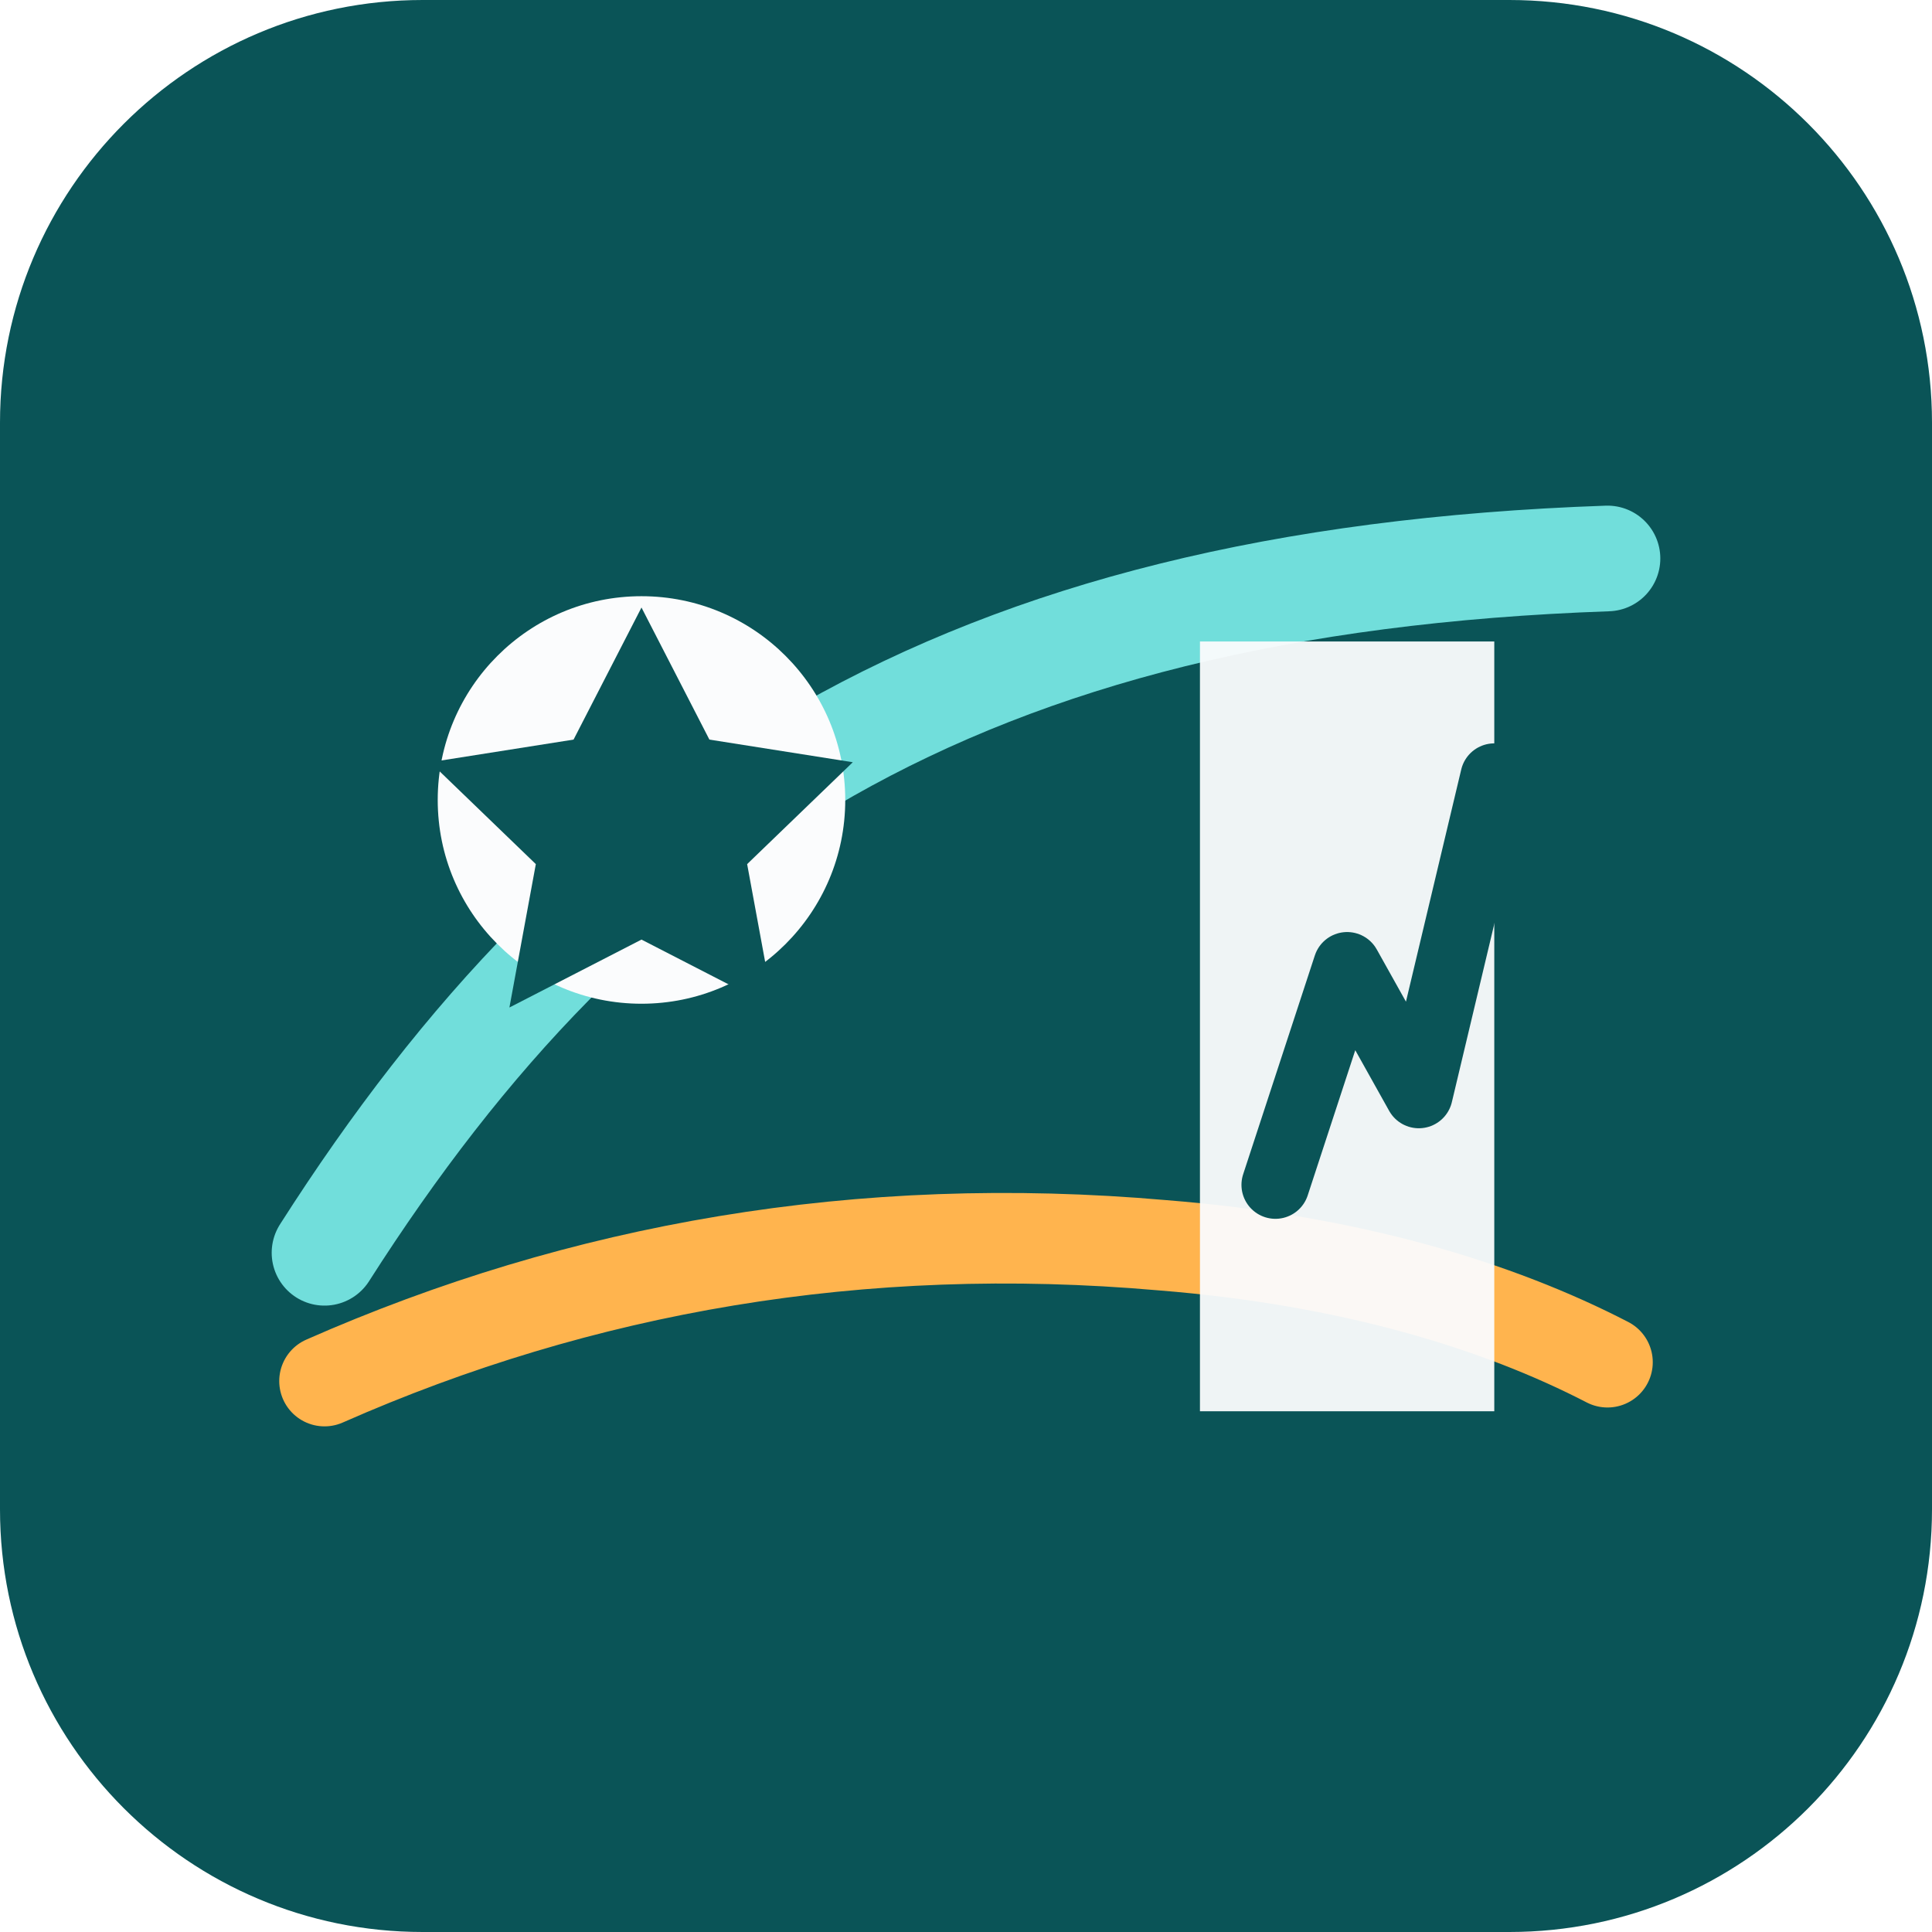
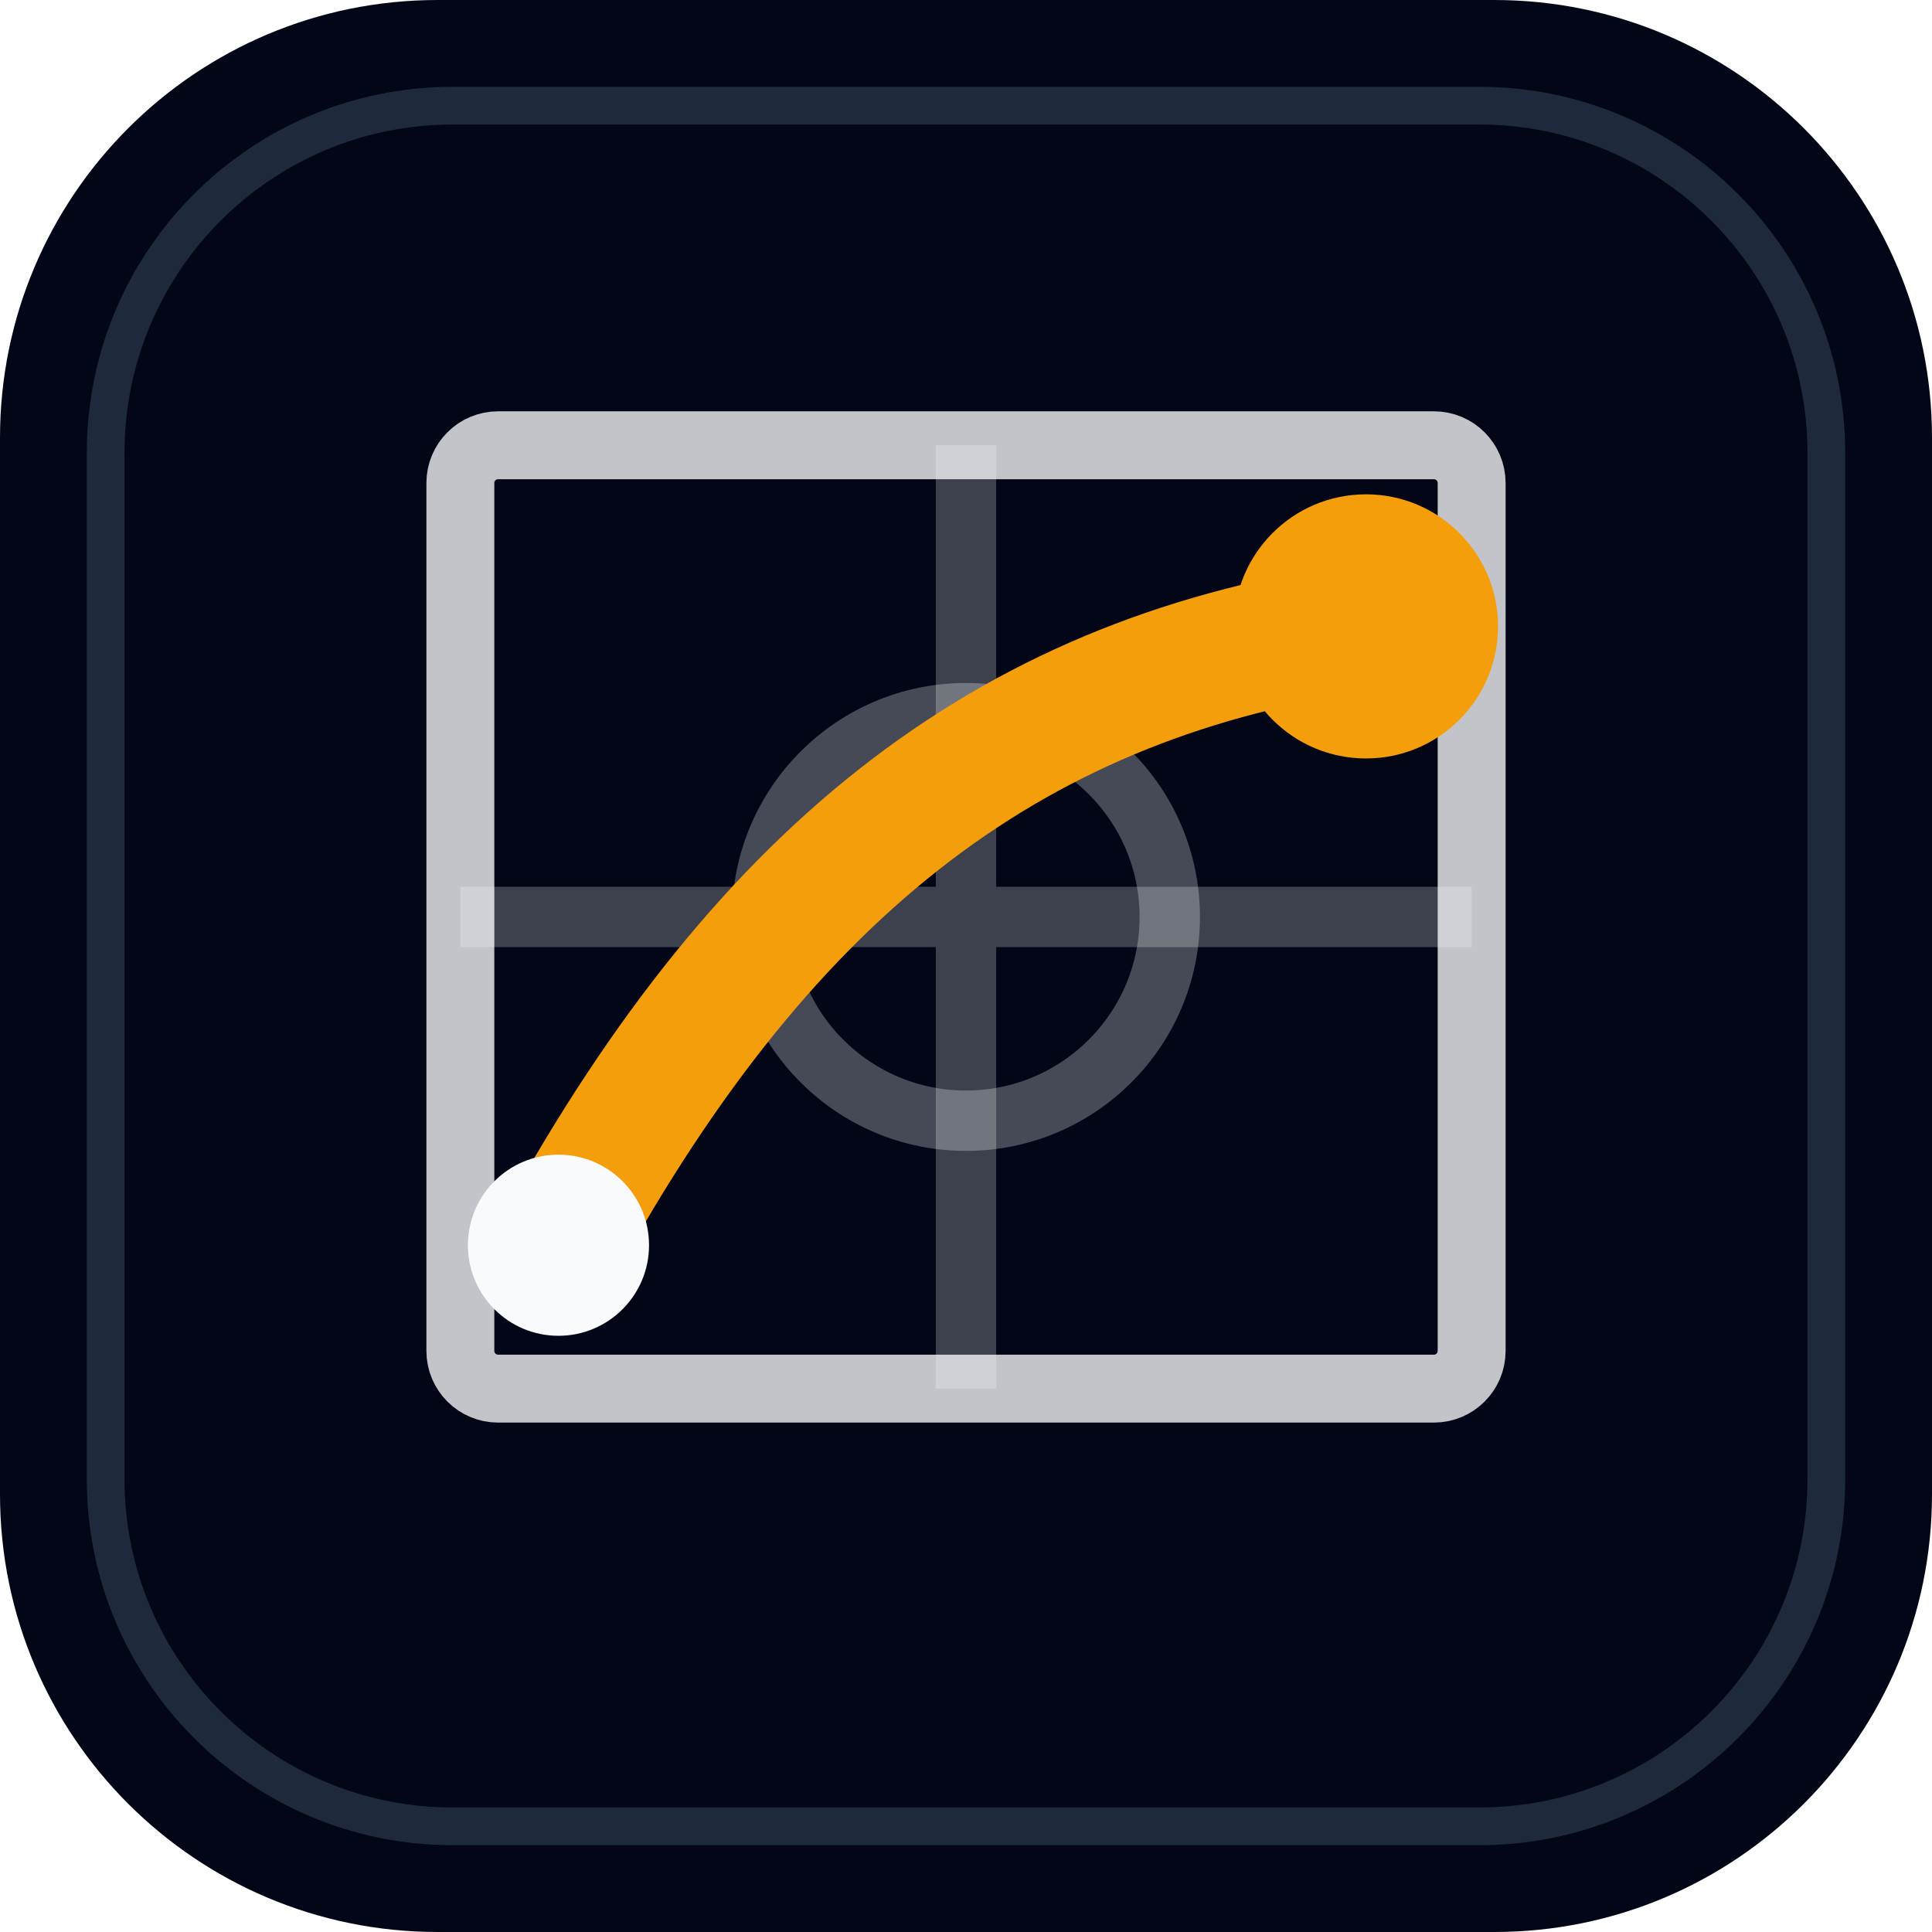
<svg xmlns="http://www.w3.org/2000/svg" viewBox="0 0 512 512" role="img" aria-label="足球胜率研究">
-   <rect width="512" height="512" rx="112" fill="#0a5457" />
-   <path d="M86 332c74-116 168-178 340-184" fill="none" stroke="#71dedb" stroke-width="28" stroke-linecap="round" />
-   <path d="M86 366c68-30 142-43 222-36 50 4 89 16 118 31" fill="none" stroke="#ffb44e" stroke-width="24" stroke-linecap="round" />
-   <circle cx="170" cy="212" r="54" fill="#fbfcfd" />
-   <path d="M170 161l18 35 38 6-28 27 7 38-35-18-35 18 7-38-28-27 38-6z" fill="#0a5457" />
-   <path d="M318 170h78v204h-78z" fill="#fbfcfd" opacity=".95" />
-   <path d="M338 314l19-58 19 34 20-84" fill="none" stroke="#0a5457" stroke-width="18" stroke-linecap="round" stroke-linejoin="round" />
+   <rect width="512" height="512" rx="116" fill="#020617" />
+   <rect x="28" y="28" width="456" height="456" rx="92" fill="none" stroke="#1e293b" stroke-width="10" />
+   <rect x="122" y="118" width="268" height="250" rx="10" fill="none" stroke="#f8fafc" stroke-opacity=".78" stroke-width="18" />
+   <path d="M256 118v250M122 243h268" stroke="#f8fafc" stroke-opacity=".24" stroke-width="16" />
+   <circle cx="256" cy="243" r="54" fill="none" stroke="#f8fafc" stroke-opacity=".28" stroke-width="16" />
+   <path d="M148 330c56-102 122-151 214-164" fill="none" stroke="#f59e0b" stroke-width="34" stroke-linecap="round" />
+   <circle cx="362" cy="166" r="35" fill="#f59e0b" />
+   <circle cx="148" cy="330" r="24" fill="#f8fafc" />
</svg>
